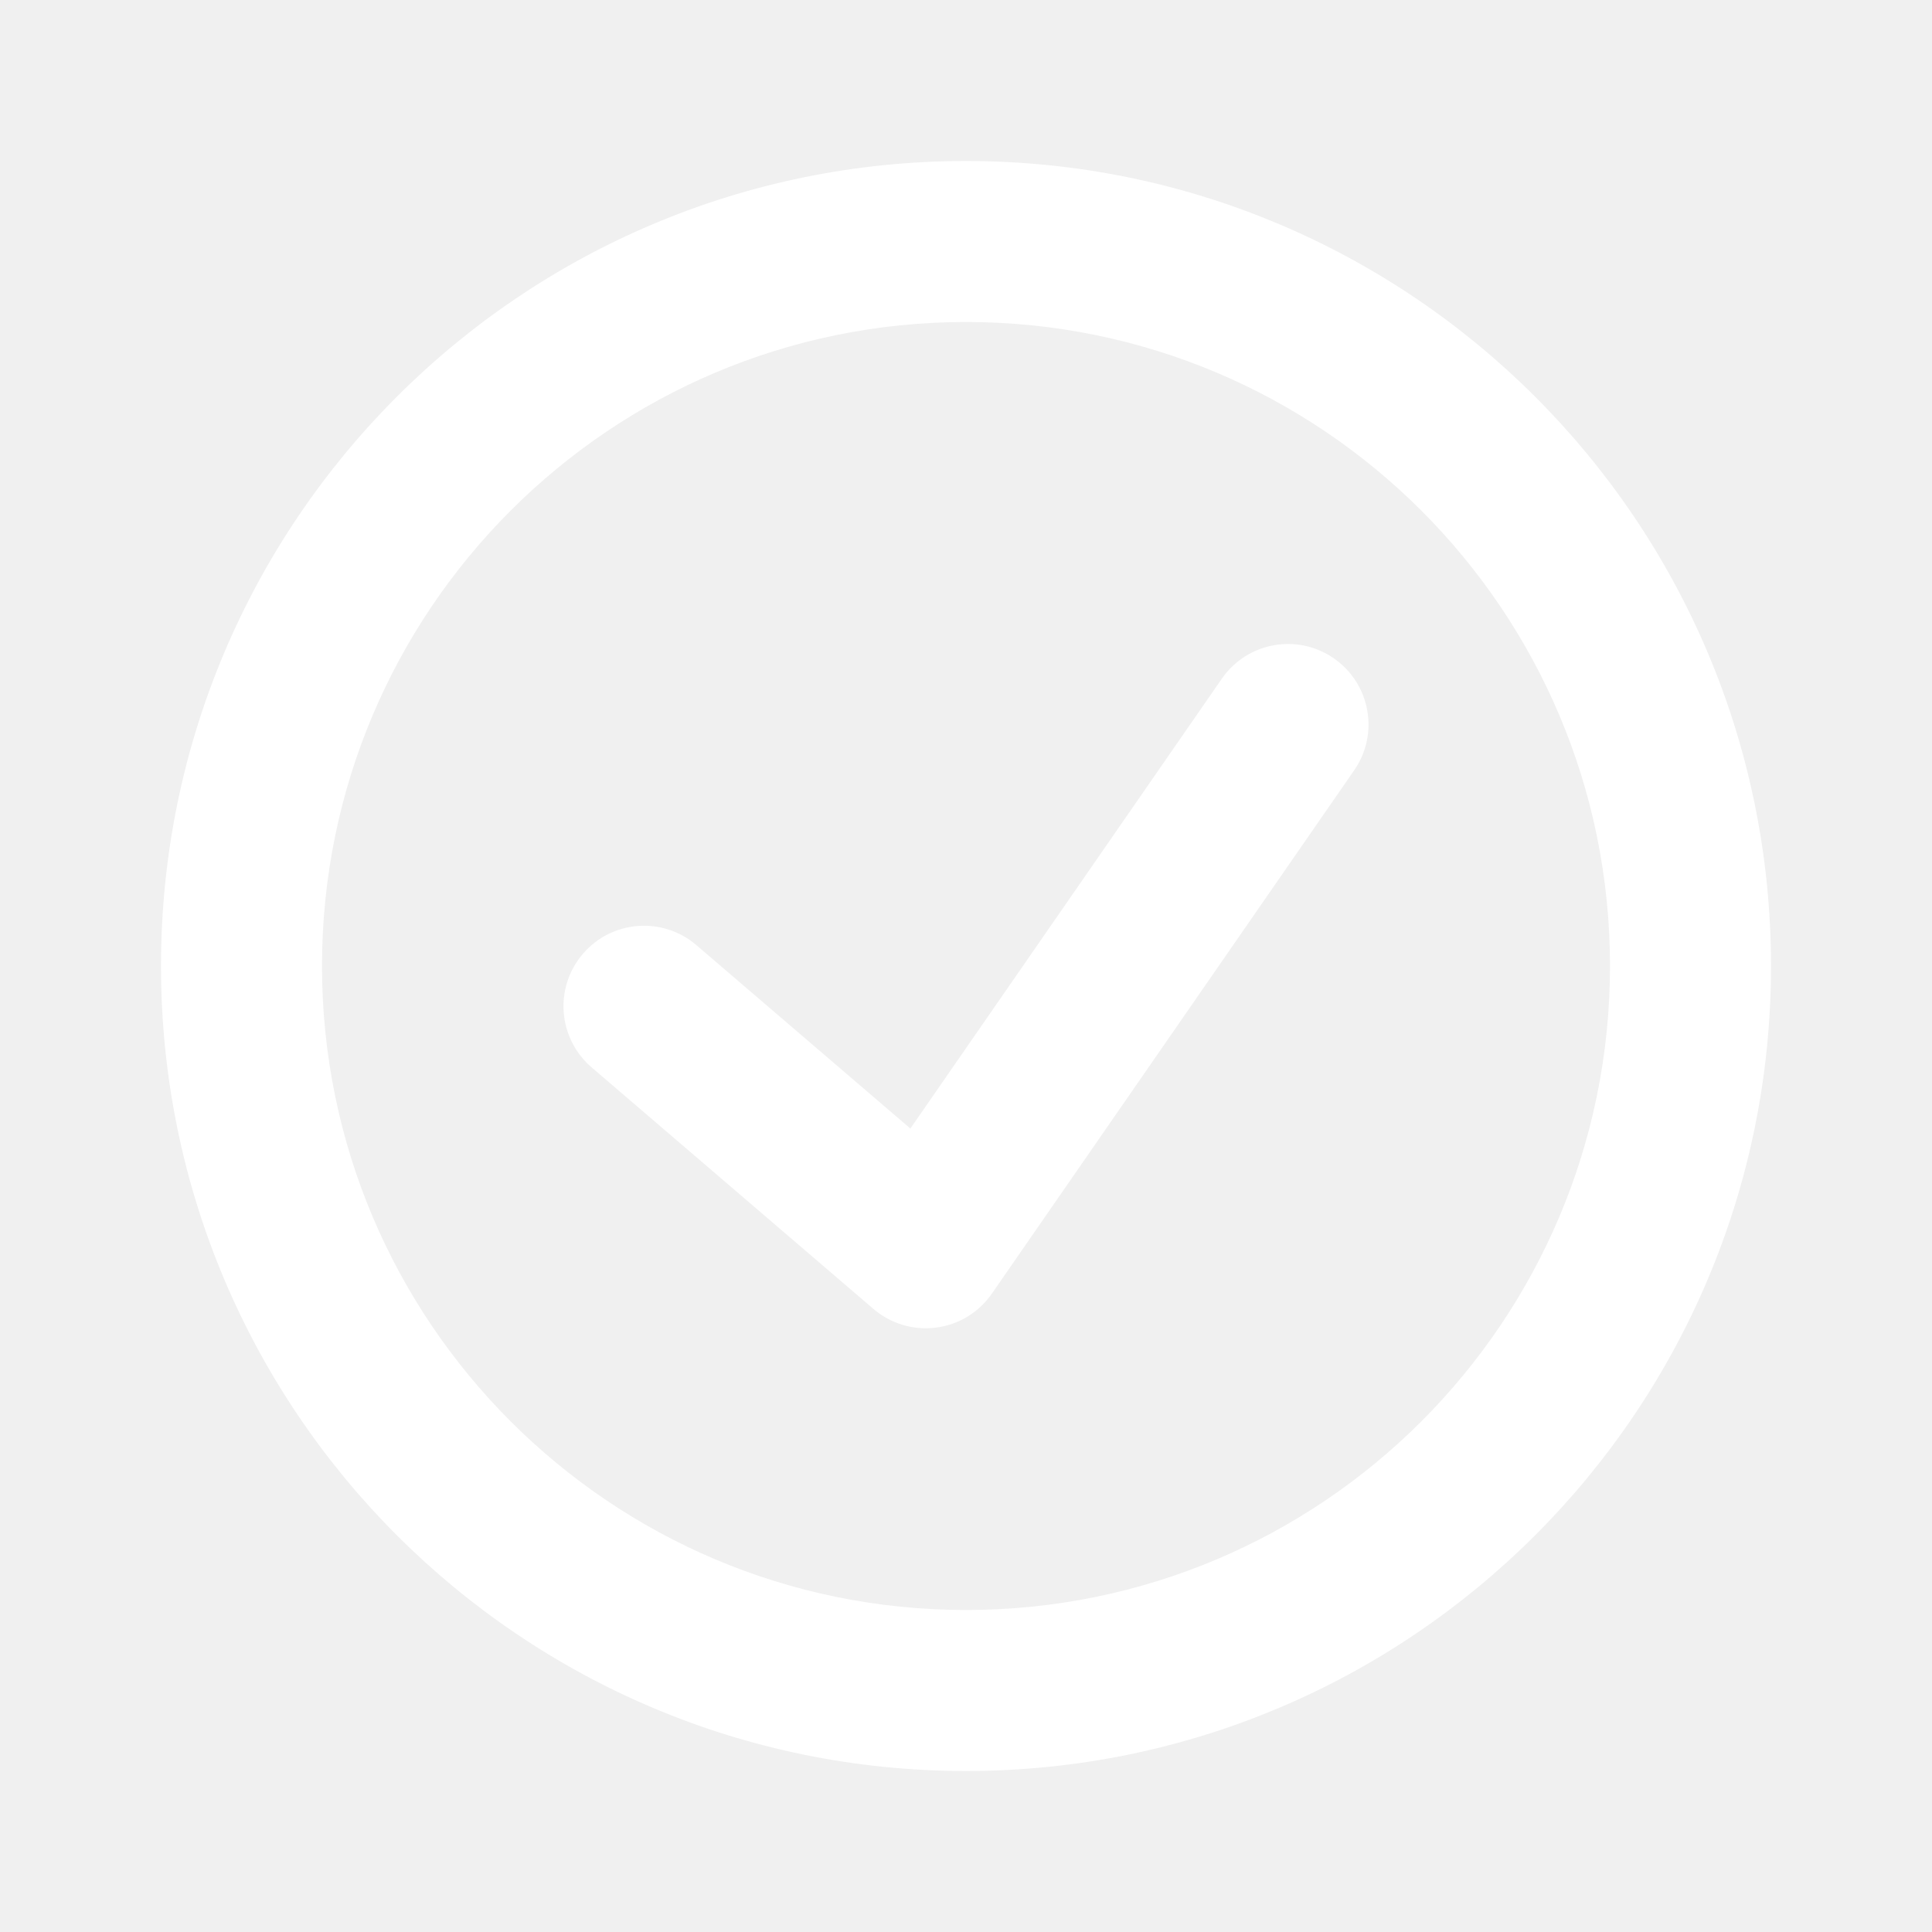
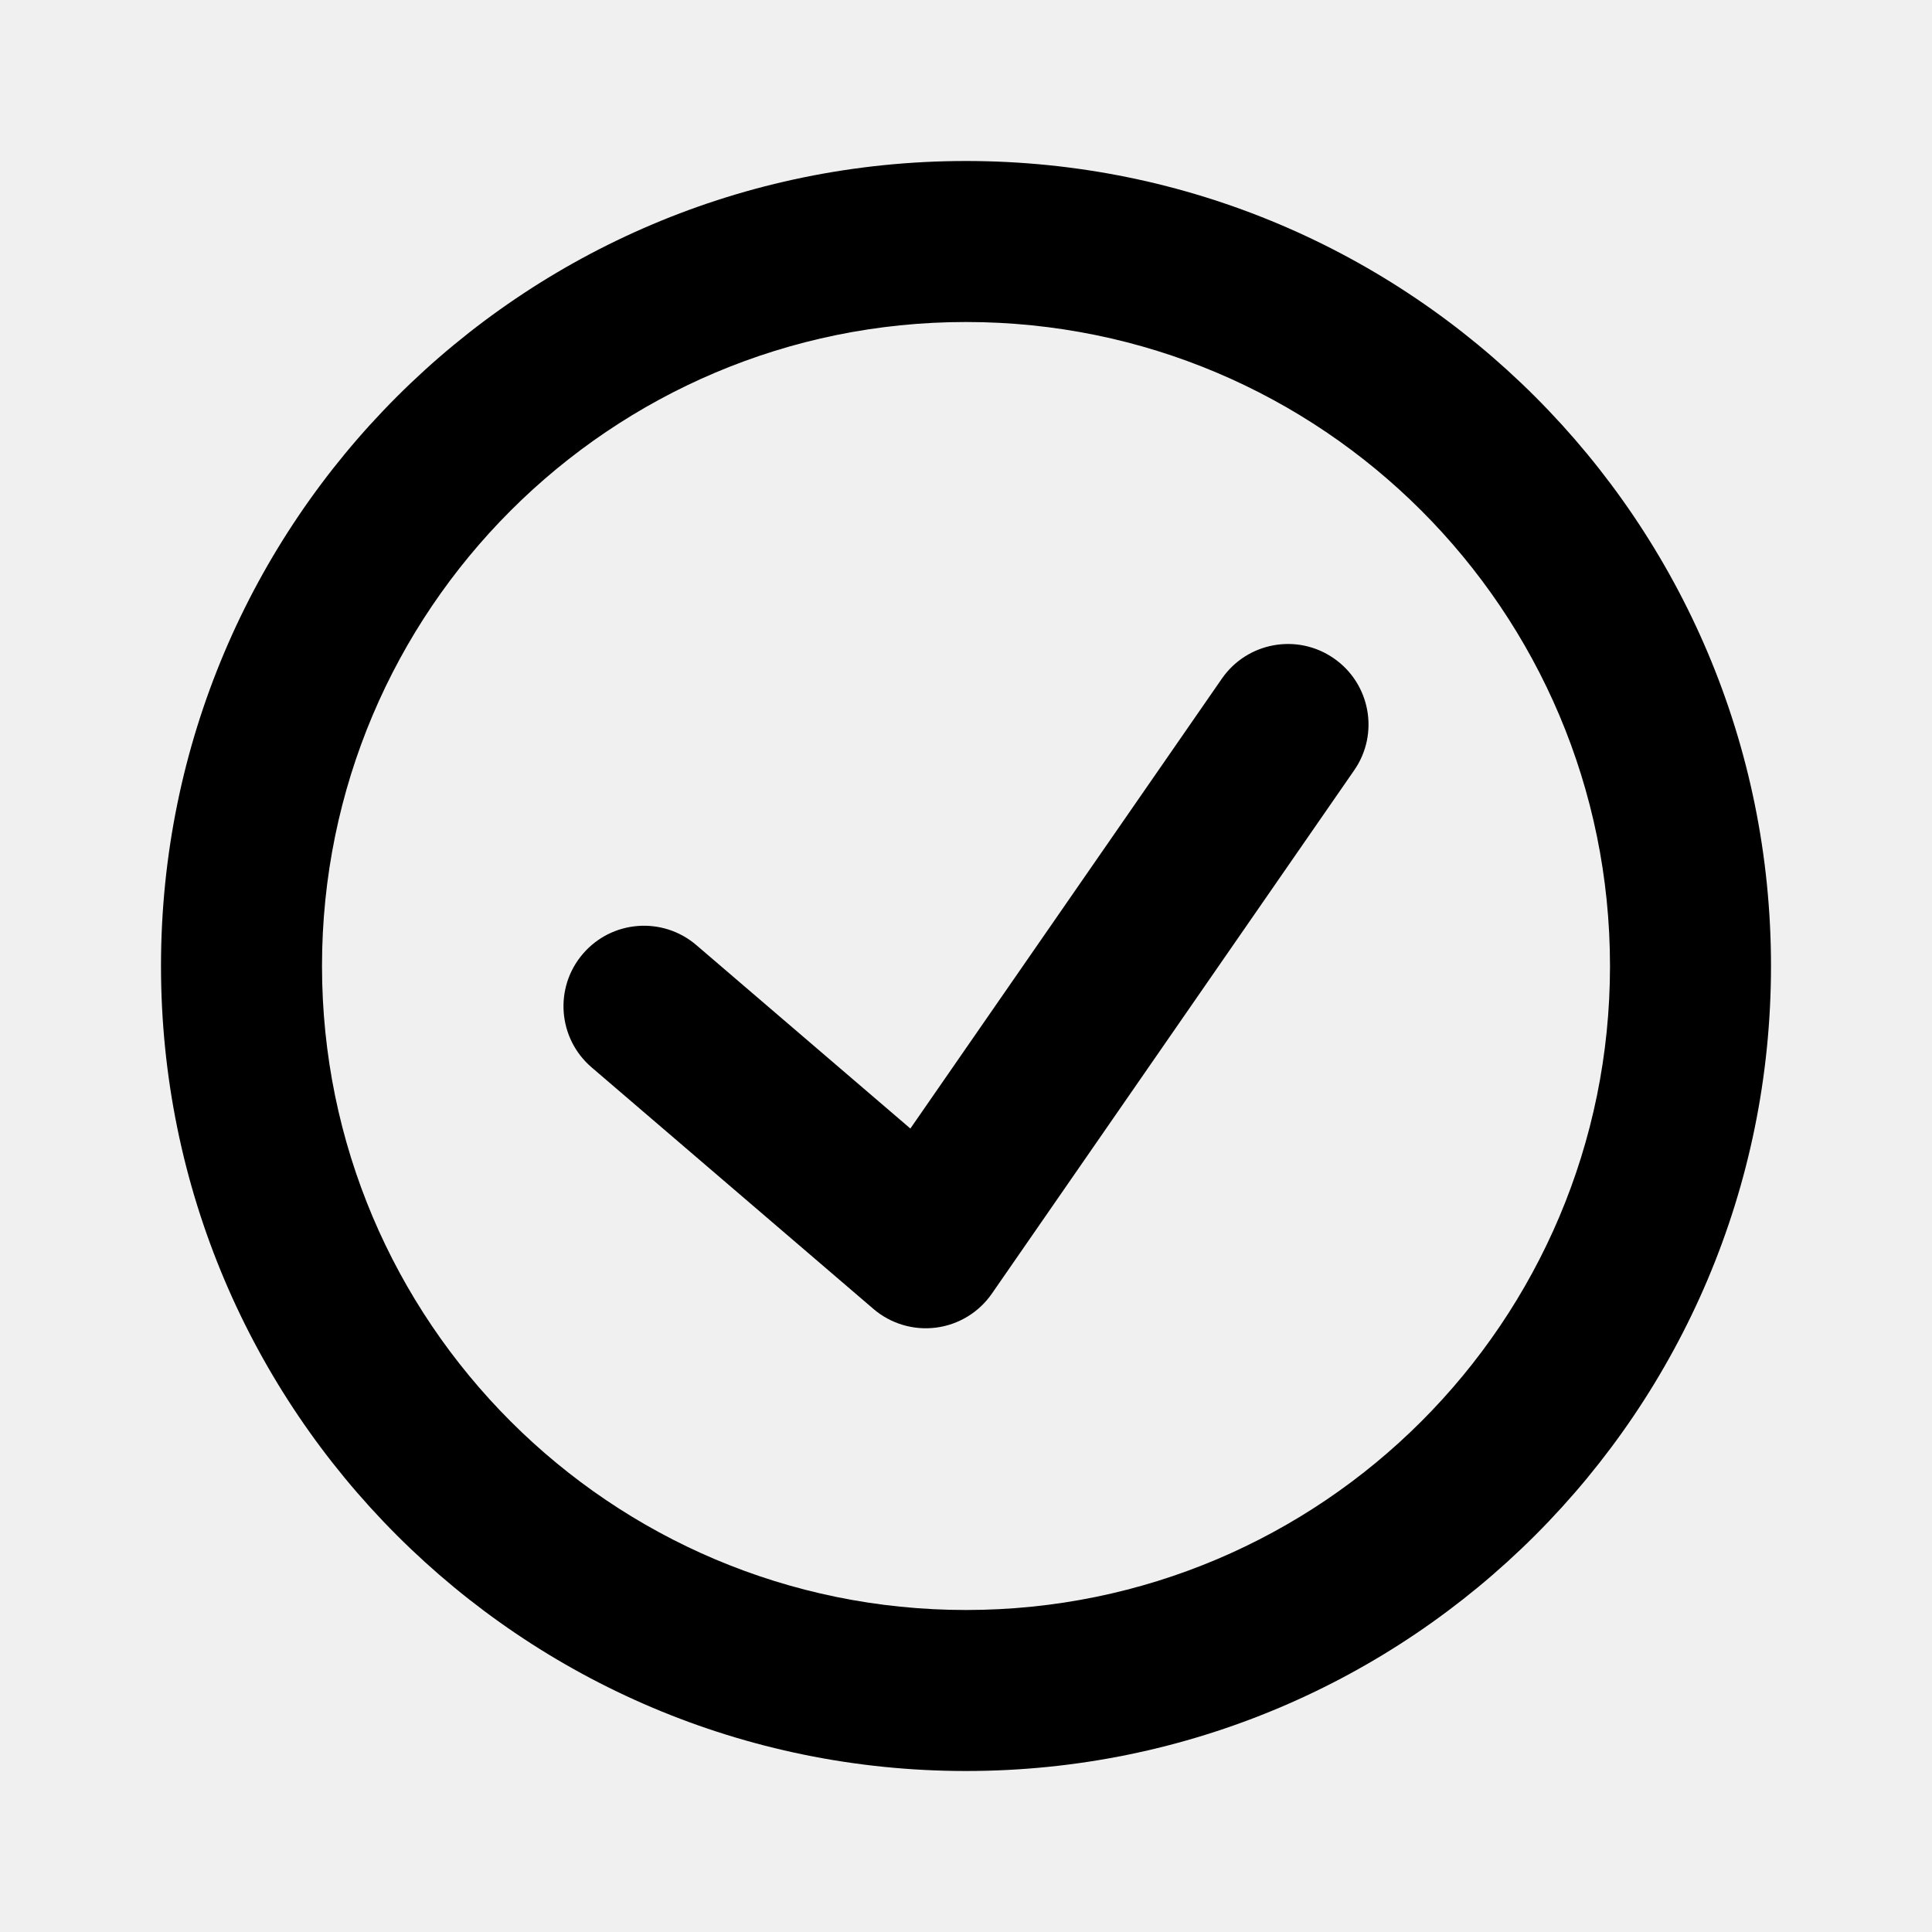
<svg xmlns="http://www.w3.org/2000/svg" width="24" height="24" viewBox="0 0 24 24" fill="none">
-   <path fill-rule="evenodd" clip-rule="evenodd" d="M12 4C7.582 4 4 7.582 4 12C4 16.418 7.582 20 12 20C16.418 20 20 16.418 20 12C20 7.582 16.418 4 12 4ZM2 12C2 6.477 6.477 2 12 2C17.523 2 22 6.477 22 12C22 17.523 17.523 22 12 22C6.477 22 2 17.523 2 12ZM16.569 8.178C17.023 8.492 17.137 9.115 16.822 9.569L12.322 16.069C12.161 16.302 11.909 16.456 11.628 16.492C11.347 16.528 11.064 16.444 10.849 16.259L7.349 13.259C6.93 12.9 6.881 12.268 7.241 11.849C7.6 11.43 8.231 11.381 8.651 11.741L11.309 14.019L15.178 8.431C15.492 7.977 16.115 7.863 16.569 8.178Z" fill="white" />
+   <path fill-rule="evenodd" clip-rule="evenodd" d="M12 4C7.582 4 4 7.582 4 12C4 16.418 7.582 20 12 20C16.418 20 20 16.418 20 12C20 7.582 16.418 4 12 4ZM2 12C2 6.477 6.477 2 12 2C17.523 2 22 6.477 22 12C22 17.523 17.523 22 12 22C6.477 22 2 17.523 2 12ZM16.569 8.178C17.023 8.492 17.137 9.115 16.822 9.569L12.322 16.069C12.161 16.302 11.909 16.456 11.628 16.492C11.347 16.528 11.064 16.444 10.849 16.259L7.349 13.259C6.93 12.9 6.881 12.268 7.241 11.849C7.6 11.43 8.231 11.381 8.651 11.741L11.309 14.019L15.178 8.431C15.492 7.977 16.115 7.863 16.569 8.178Z" fill="currentColor" />
</svg>
